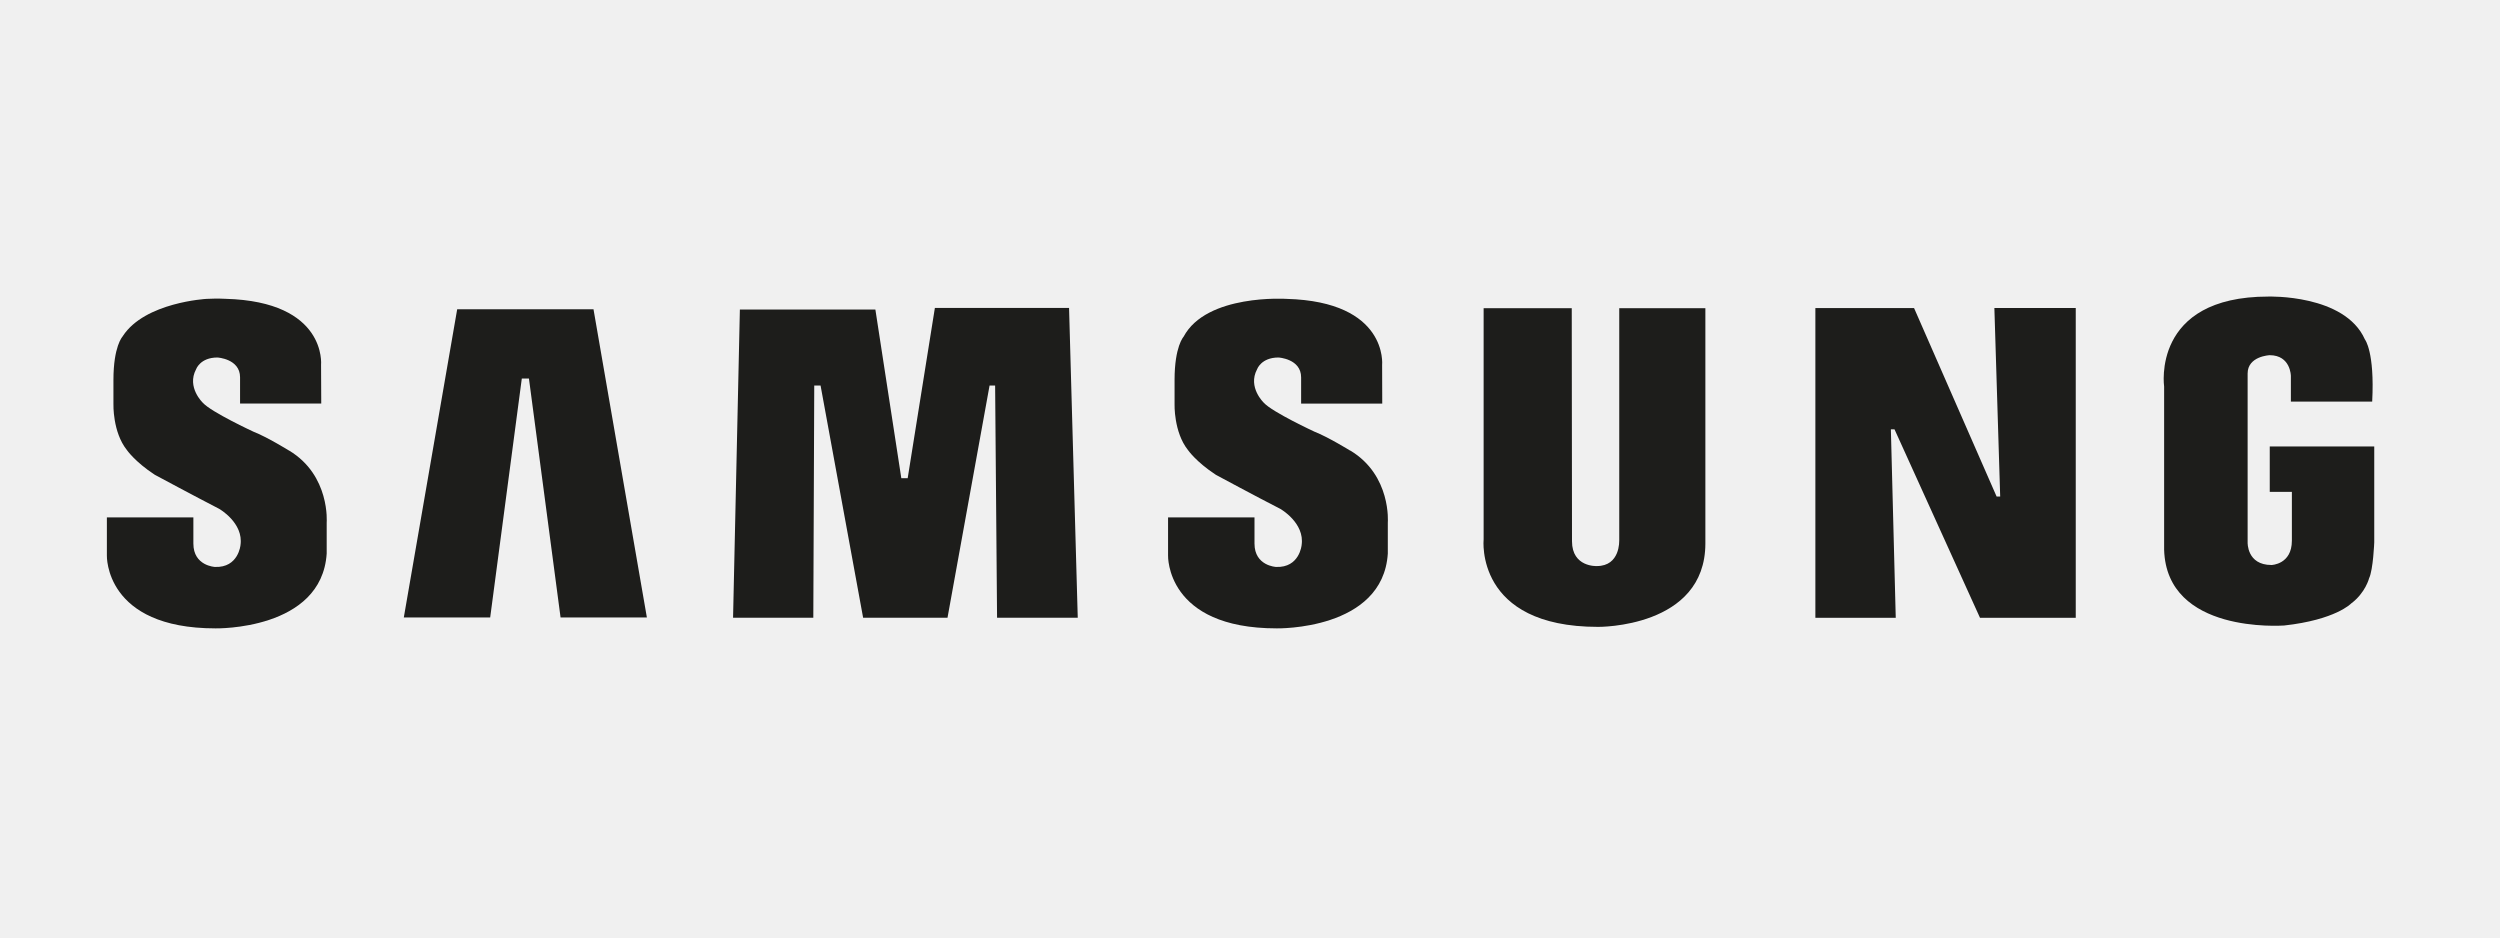
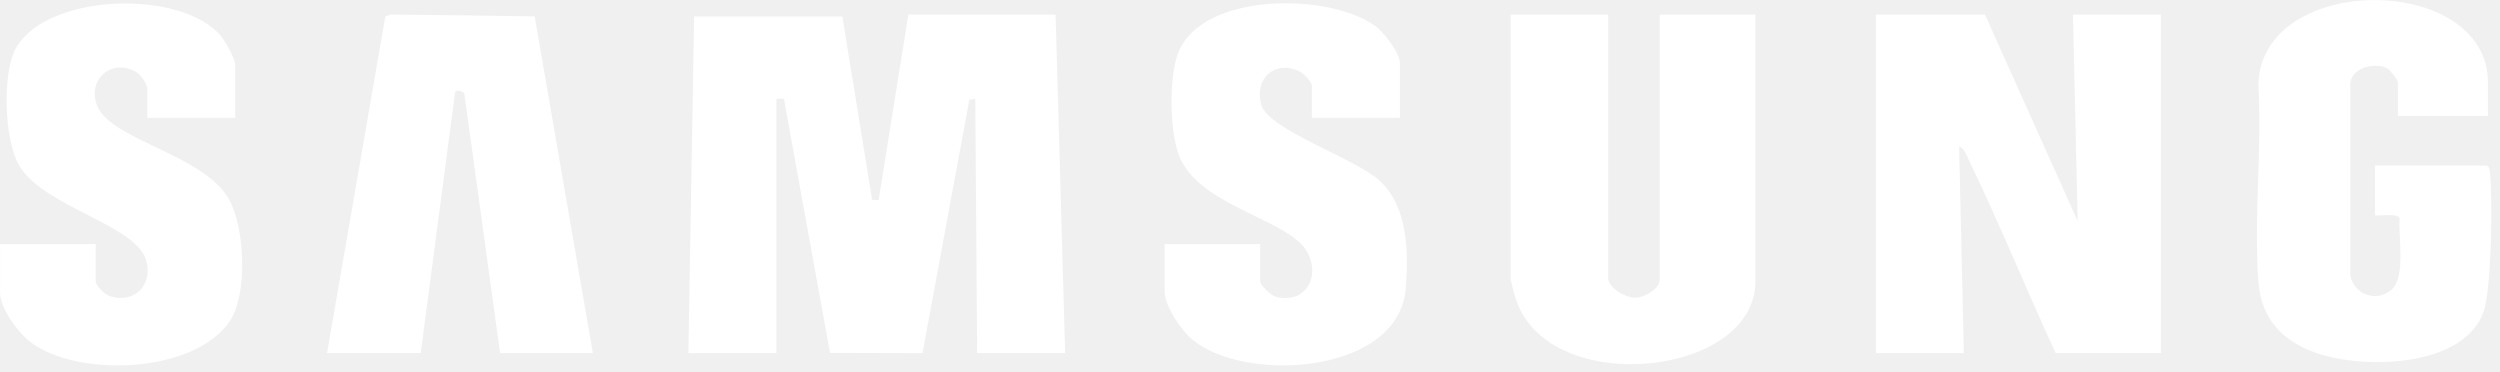
- <svg xmlns="http://www.w3.org/2000/svg" version="1.1" viewBox="0 0 4000 1500">
+ <svg xmlns="http://www.w3.org/2000/svg" width="269" height="40" viewBox="0 0 269 40" fill="none">
+   <g clip-path="url(#clip0_1_55)">
+     <path d="M113.58 1.57L114.61 37.99H105.14L104.94 10.62L104.3 10.74L99.26 38L89.31 37.97L84.35 10.63L83.54 10.62V37.99H74.07L74.69 1.77H90.64L93.84 21.51L94.54 21.53L97.74 1.57H113.58Z" fill="white" />
+     <path d="M213.58 1.57L223.56 23.79L223.05 1.57H232.51V37.99H221.19C218.02 31.16 215.19 24.12 211.9 17.34C211.66 16.84 211.37 15.93 210.8 15.77L211.31 37.99H201.85V1.57H213.58Z" fill="white" />
+     <path d="M173.04 1.57V29.86C173.04 30.96 174.8 31.97 175.82 32.03C176.84 32.09 178.59 31.12 178.59 30.07V1.57H188.88V30.27C188.88 40.59 166.74 42.82 163.16 32.33C162.97 31.76 162.55 30.38 162.55 29.86V1.57H173.04Z" fill="white" />
+     <path d="M150.62 12.68H141.16V9.28C141.16 8.74 140.23 7.86 139.72 7.63C137.07 6.45 134.98 8.52 135.7 11.24C136.42 13.96 145.86 17.04 148.47 19.46C151.51 22.27 151.58 27.22 151.25 31.1C150.46 40.26 134.02 41.28 128.3 36.54C127.06 35.51 125.31 32.93 125.31 31.3V26.26H135.6V30.27C135.6 30.69 136.76 31.8 137.24 31.92C140.38 32.77 142.11 29.87 140.71 27.21C138.84 23.65 129.8 22.43 127.13 17.34C125.79 14.79 125.73 8.28 126.8 5.62C129.43 -0.9 143.12 -0.8 148.02 2.83C148.93 3.51 150.63 5.69 150.63 6.81V12.67L150.62 12.68Z" fill="white" />
+     <path d="M25.31 12.68H15.85V9.49C15.85 9.05 15.11 8.03 14.69 7.77C12.16 6.24 9.41 8.42 10.4 11.24C11.74 15.06 21.76 16.54 24.58 21.34C26.35 24.35 26.68 31.54 24.78 34.47C21.08 40.2 8.28 40.71 3.2 36.75C1.92 35.75 0.01 33.16 0.01 31.51V26.26H10.3V30.27C10.3 30.74 11.28 31.69 11.8 31.86C14.42 32.71 16.44 30.72 15.76 28.1C14.76 24.21 4.82 22.33 2.11 17.89C0.44 15.19 0.19 7.76 1.77 5.08C5.21 -0.75 19.49 -1.16 23.75 3.85C24.24 4.43 25.31 6.32 25.31 7.02V12.68Z" fill="white" />
+     <path d="M267.69 12.47H258.02V8.87C258.02 8.62 257.18 7.52 256.86 7.35C255.54 6.67 253.14 7.27 252.89 8.88V29.64C253.32 31.7 255.69 32.56 257.3 31.2C258.91 29.84 258.03 25.44 258.2 23.51C257.99 22.87 256.14 23.28 255.55 23.17V17.82H267.59C267.88 18 267.87 18.23 267.91 18.53C268.23 21.26 268.09 31.1 267.24 33.52C265.11 39.57 254.35 39.75 249.28 38C245.55 36.71 243.3 34.29 243 30.29C242.49 23.45 243.41 15.99 243 9.08C243.34 -3.05 267.7 -2.91 267.7 8.88V12.48L267.69 12.47Z" fill="white" />
+     <path d="M63.79 37.99H53.81L49.97 10.14C49.94 9.77 49 9.64 48.97 9.92L45.27 37.99H35.19L41.46 1.77L42.07 1.56L57.53 1.76L63.79 37.99Z" fill="white" />
+   </g>
  <defs>
-     <style>
-       .cls-1 {
-         fill: #1d1d1b;
-         fill-rule: evenodd;
-       }
-     </style>
+     <clipPath id="clip0_1_55">
+       <rect width="268.07" height="39.32" fill="white" />
+     </clipPath>
  </defs>
-   <g>
-     <g id="Layer_1">
-       <g>
-         <path class="cls-1" d="M2160.3,721s-35.3-21.8-57.1-30.3c0,0-67.5-31.3-81-46.2,0,0-26.3-24.8-10.9-53.6,0,0,6.4-18.9,34.3-18.9,0,0,36.2,2,36.2,31.8v42h129.8l-.2-61.9s10-101.3-152.9-105.7c0,0-128.1-8.4-164.8,60.6,0,0-14.4,15.4-14.4,69v38.7s-1.5,44.7,21.4,73.5c0,0,12.9,18.9,44.7,39.7,0,0,64.5,34.8,103.3,54.6,0,0,39.1,22.3,33.9,57.8,0,0-3.2,36.5-40.9,35,0,0-34.5-1.6-34.5-37.3v-42h-138.3v61s-3.9,116.6,173.9,116.6c0,0,169.8,3.5,177.7-119.7v-49.6s6-75.5-60-115.2h0Z" />
-         <polygon class="cls-1" points="1495.8 492.7 1452.3 765.1 1442.1 765.1 1400.6 495.2 1183.8 495.2 1172.9 988.4 1301.3 988.4 1302.8 616.8 1312.9 616.8 1381 988.4 1516 988.4 1583.3 616.9 1592.2 616.9 1595.3 988.4 1724.4 988.4 1710.5 492.7 1495.8 492.7 1495.8 492.7" />
-         <polygon class="cls-1" points="731.5 494.8 646.1 987.9 784.3 987.9 834.9 605.6 846.3 605.6 896.9 987.9 1035 987.9 949.6 494.8 731.5 494.8 731.5 494.8" />
-         <path class="cls-1" d="M3631.6,714.2v72.8h35.4v78.1c0,38.1-32.6,38.9-32.6,38.9-39.7,0-38.2-36.3-38.2-36.3v-270.1c0-27.8,35.2-29.3,35.2-29.3,33.8,0,34,33.2,34,33.2v41.1h130.1c4.2-80.1-11.7-99.6-11.7-99.6-32.3-72.5-154.4-68.5-154.4-68.5-187.7,0-166.8,144-166.8,144v261.1c4,135,188.9,121.3,192.1,121.2,82.3-9.1,107.1-35.2,107.1-35.2,22.9-17,28.8-40.5,28.8-40.5,6.5-13.7,8.2-57.4,8.2-57.4v-153.4h-167.1Z" />
-         <polygon class="cls-1" points="3200.3 794.5 3194.6 794.5 3062.5 492.9 2904.6 492.9 2904.6 988.5 3033.2 988.5 3025.4 686.9 3031.2 686.9 3168 988.5 3321.2 988.5 3321.2 492.8 3191 492.8 3200.3 794.5 3200.3 794.5" />
-         <path class="cls-1" d="M2590.7,865s1.9,40.7-35.8,40.7c0,0-39.7,2.1-39.7-39.7l-.4-372.9h-141v369.9s-14.5,140,183.1,140c0,0,171.7,2,171.7-133.6v-376.3h-137.8v371.8h0Z" />
-         <path class="cls-1" d="M462.6,721s-35.2-21.8-57.1-30.3c0,0-67.5-31.3-80.9-46.2,0,0-26.3-24.8-10.9-53.6,0,0,6.4-18.9,34.2-18.9,0,0,36.2,2,36.2,31.7v42h129.9l-.3-61.9s9.9-101.3-152.9-105.7c0,0-12.3-.8-30.3.1,0,0-98.6,5.3-133.9,59.4-.2.4-.5.7-.7,1.1,0,0-14.4,15.4-14.4,69v38.7s-1.5,44.7,21.4,73.5c0,0,12.9,18.9,44.7,39.7,0,0,64.5,34.7,103.2,54.6,0,0,39.1,22.3,34,57.9,0,0-3.2,36.5-40.9,35,0,0-34.5-1.6-34.5-37.3v-42h-138.4v61s-3.9,116.6,173.9,116.6c0,0,169.8,3.5,177.8-119.7v-49.6s5.9-75.5-60.1-115.2h0Z" />
-       </g>
-     </g>
-   </g>
</svg>
